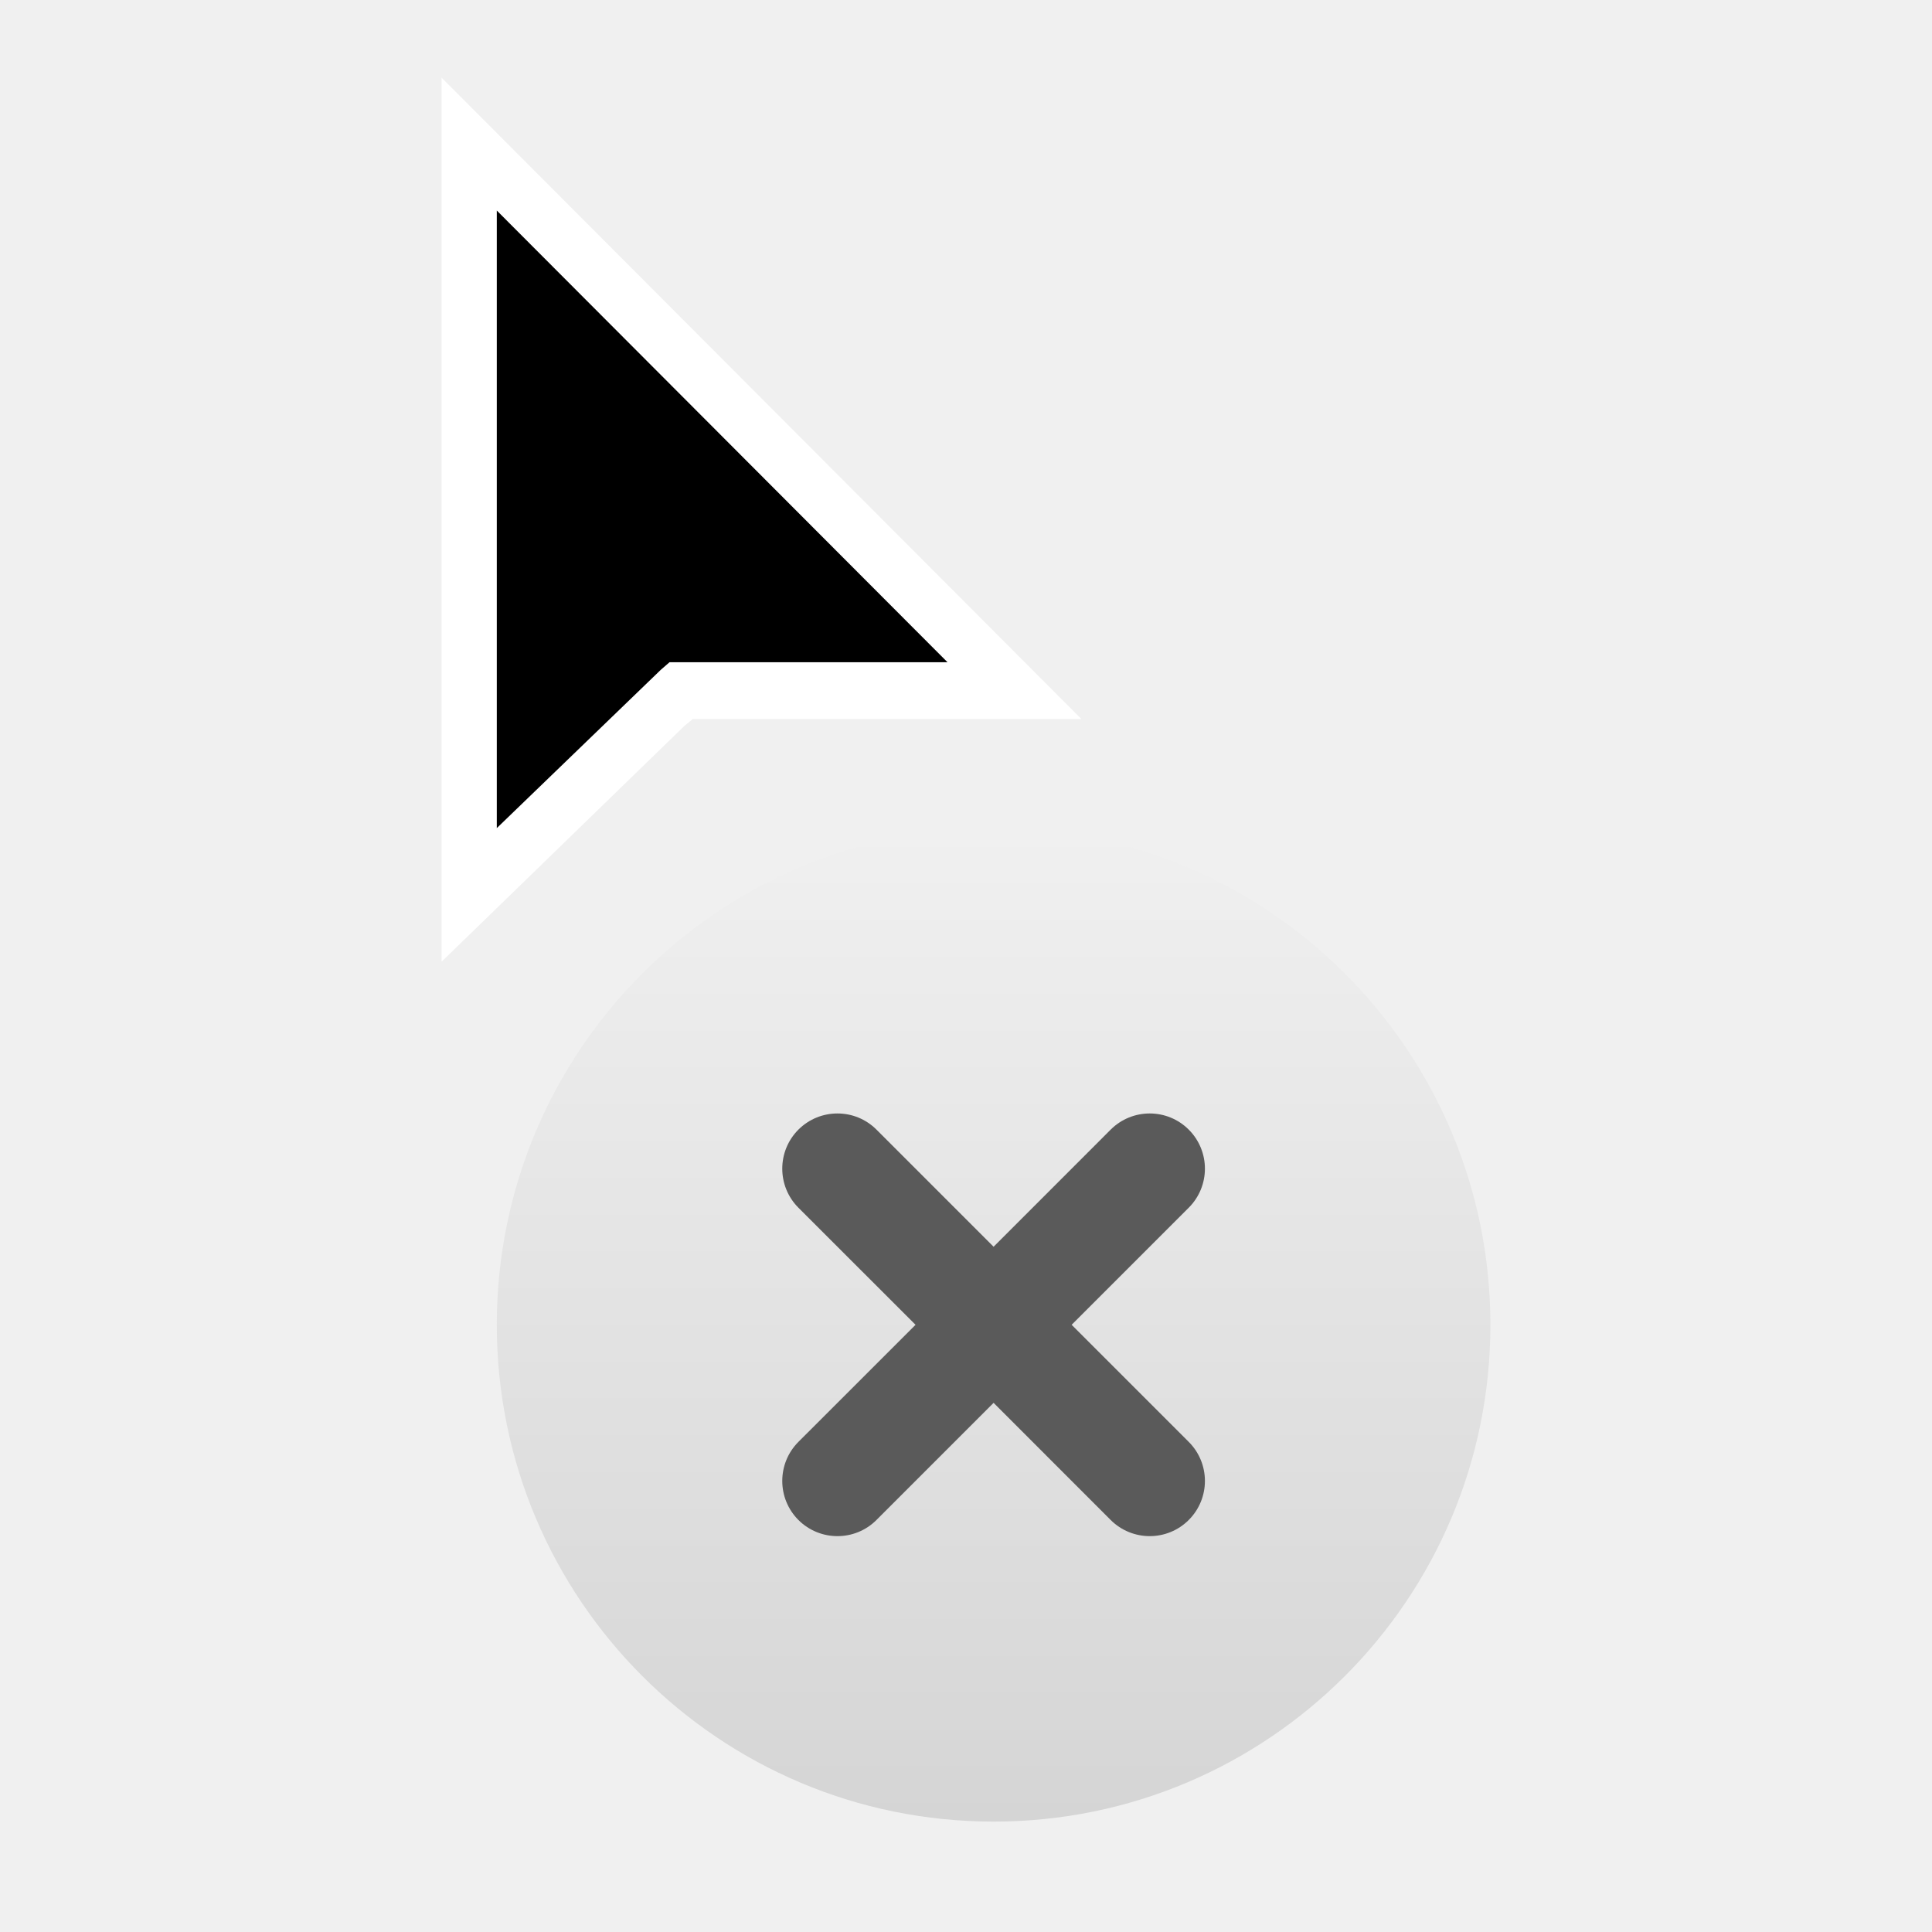
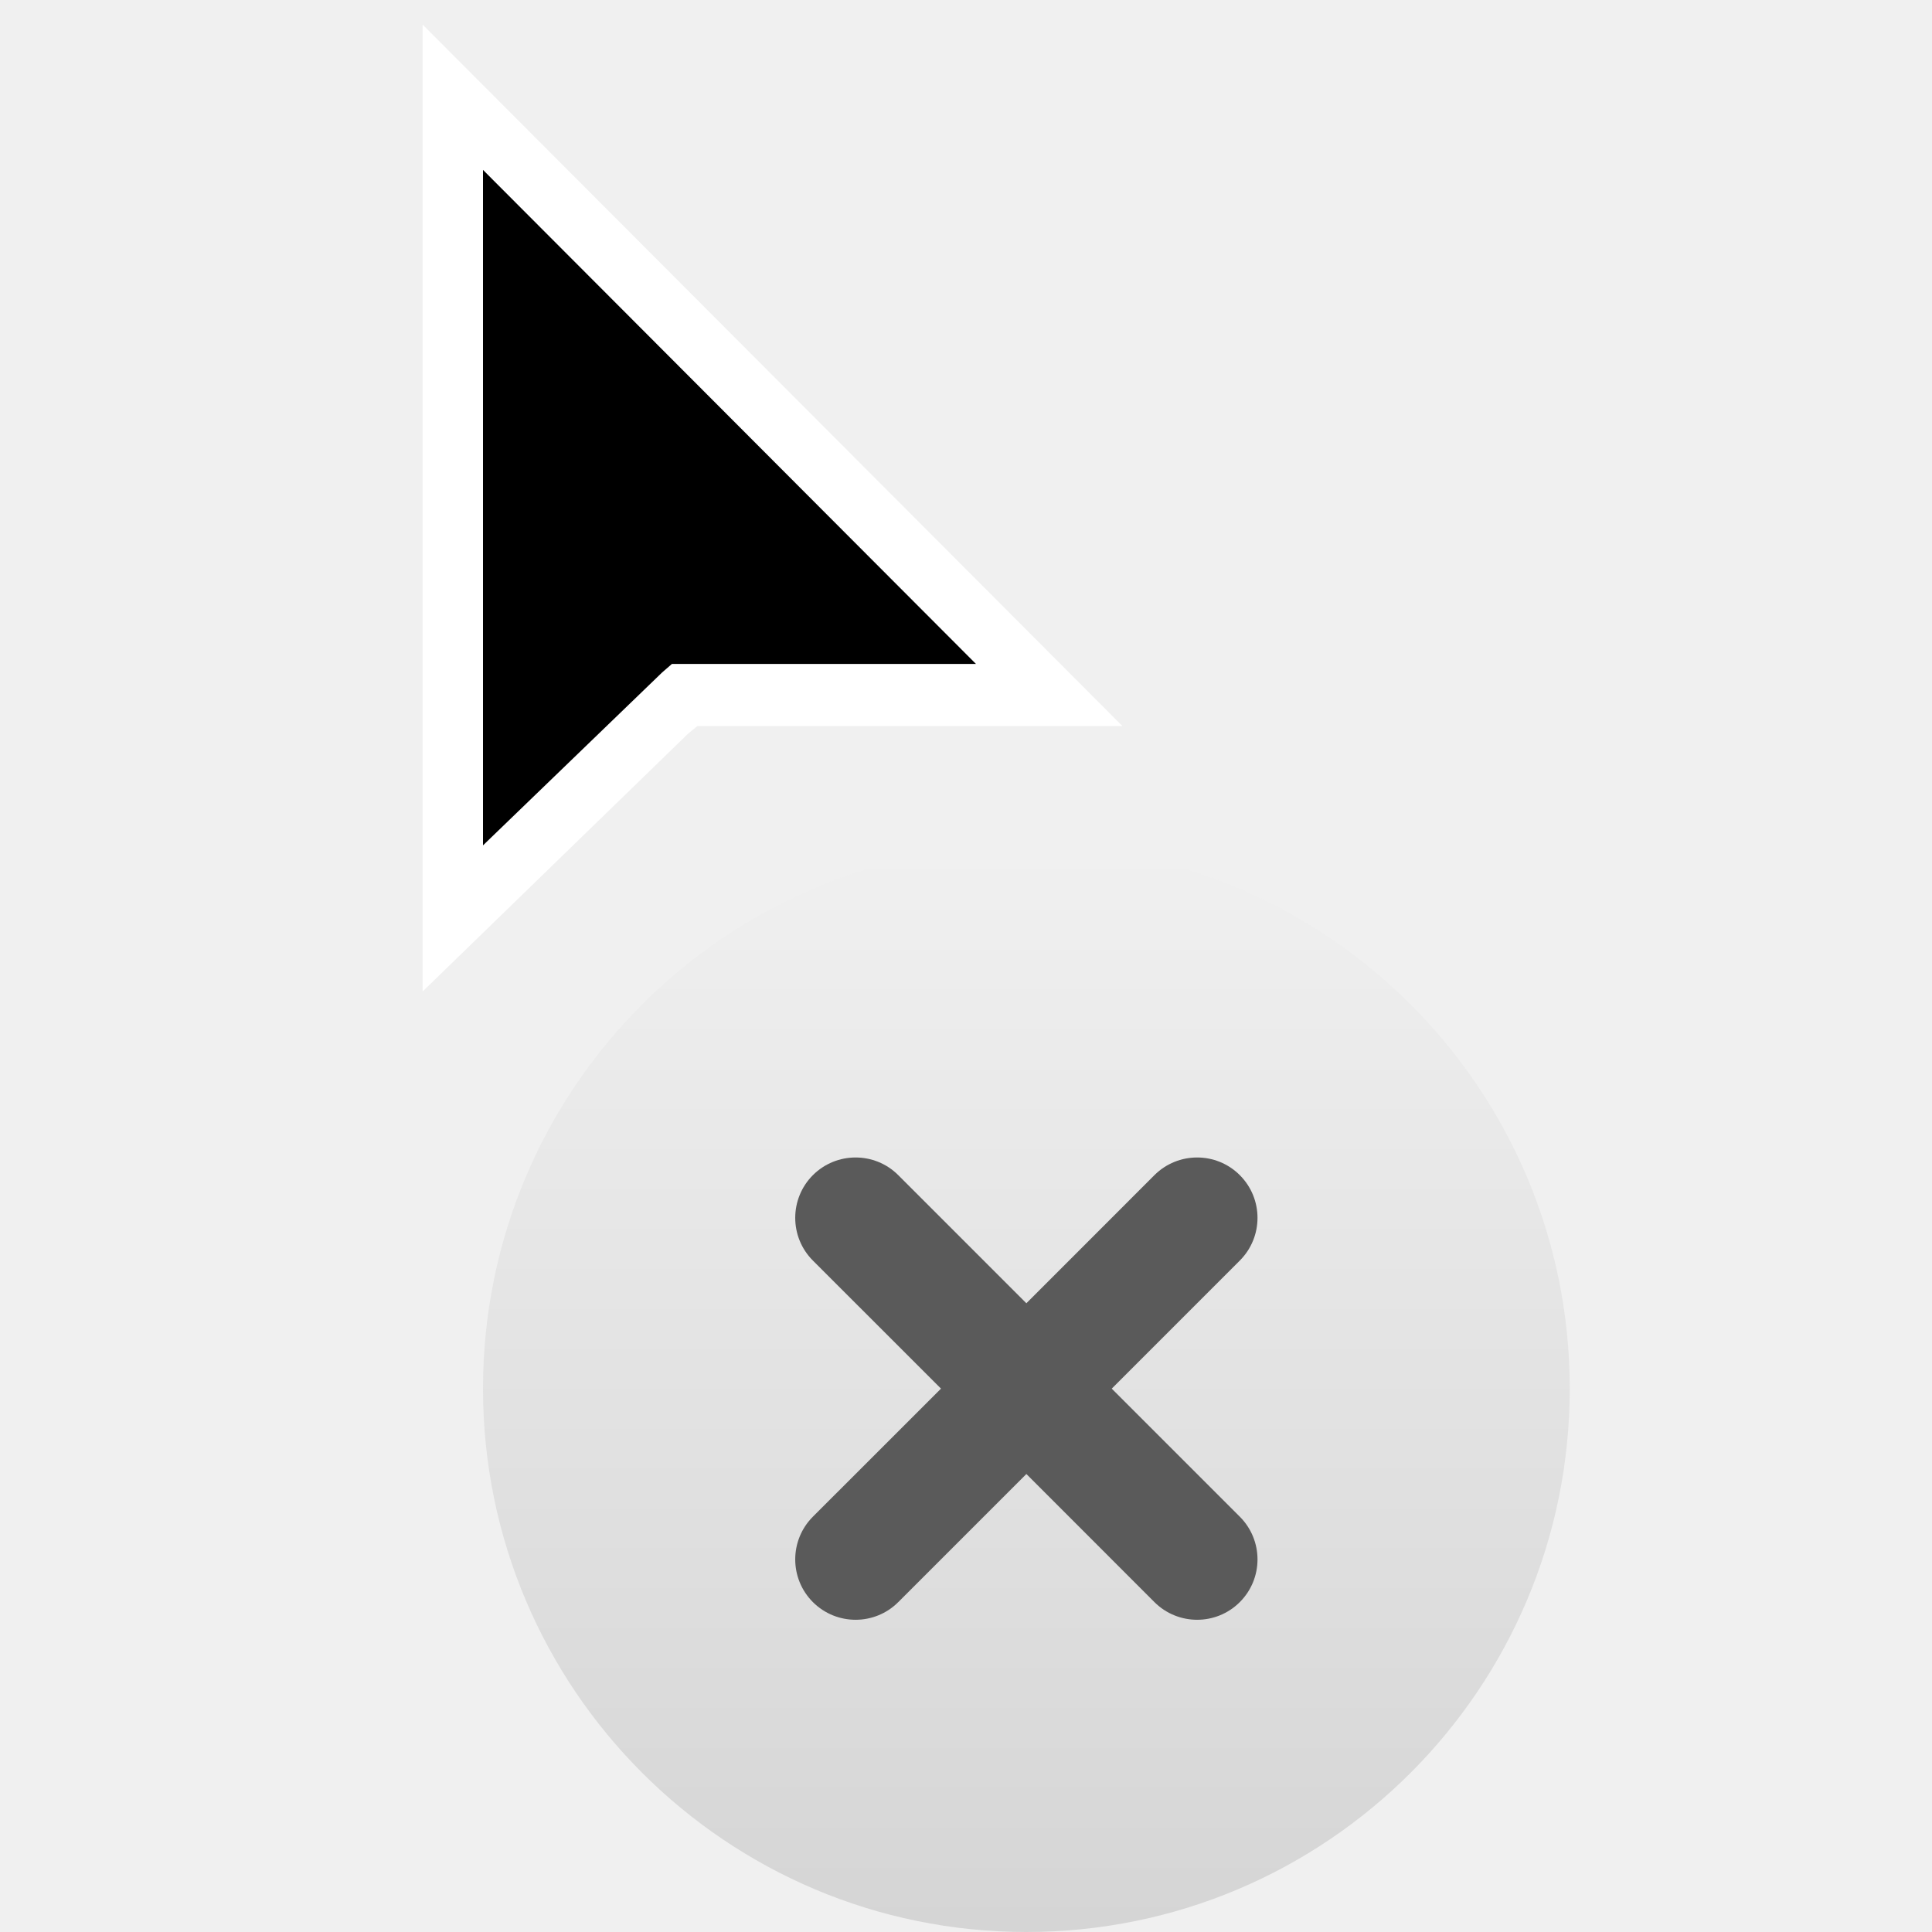
- <svg xmlns="http://www.w3.org/2000/svg" height="35" viewBox="0 0 35 35" width="35">
-   <linearGradient id="poof-a" x1="50%" x2="50%" y1="0%" y2="100%">
+ <svg xmlns="http://www.w3.org/2000/svg" height="32" viewBox="0 0 32 32" width="32">
+   <linearGradient id="poofa" x1="50%" x2="50%" y1="0%" y2="100%">
    <stop offset="0" stop-color="#f0f0f0" />
    <stop offset="1" stop-color="#d5d5d5" />
  </linearGradient>
-   <g fill="none" fill-rule="evenodd">
-     <path d="m9 24c0 4.97 4.03 9 9 9 4.97 0 9-4.03 9-9 0-4.971-4.03-9-9-9-4.97 0-9 4.029-9 9" fill="url(#poof-a)" />
-     <path d="m8 17.422v-16.015l11.591 11.619h-7.041l-.151.124z" fill="#fff" />
-     <path d="m19.414 24 2.121-2.121c.391-.391.391-1.024 0-1.415-.39-.39-1.023-.39-1.414 0l-2.121 2.122-2.122-2.122c-.39-.39-1.023-.39-1.414 0-.39.391-.39 1.024 0 1.415l2.122 2.121-2.122 2.121c-.39.391-.39 1.024 0 1.415.391.39 1.024.39 1.414 0l2.122-2.122 2.121 2.122c.391.39 1.024.39 1.414 0 .391-.391.391-1.024 0-1.415z" fill="#5a5a5a" />
-     <path d="m9 3.814v11.188l2.969-2.866.16-.139h5.036z" fill="#000" />
+   <g fill="none" fill-rule="evenodd" transform="translate(7)">
+     <path d="m1 23c0 4.97 4.03 9 9 9 4.97 0 9-4.03 9-9 0-4.971-4.03-9-9-9-4.97 0-9 4.029-9 9" fill="url(#poofa)" />
+     <path d="m0 16.422v-16.015l11.591 11.619h-7.041l-.151.124z" fill="#fff" />
+     <path d="m11.414 23 2.121-2.121c.391-.391.391-1.024 0-1.415-.39-.39-1.023-.39-1.414 0l-2.121 2.122-2.122-2.122c-.39-.39-1.023-.39-1.414 0-.39.391-.39 1.024 0 1.415l2.122 2.121-2.122 2.121c-.39.391-.39 1.024 0 1.415.391.39 1.024.39 1.414 0l2.122-2.122 2.121 2.122c.391.39 1.024.39 1.414 0 .391-.391.391-1.024 0-1.415z" fill="#5a5a5a" />
+     <path d="m1 2.814v11.188l2.969-2.866.16-.139h5.036z" fill="#000" />
  </g>
</svg>
